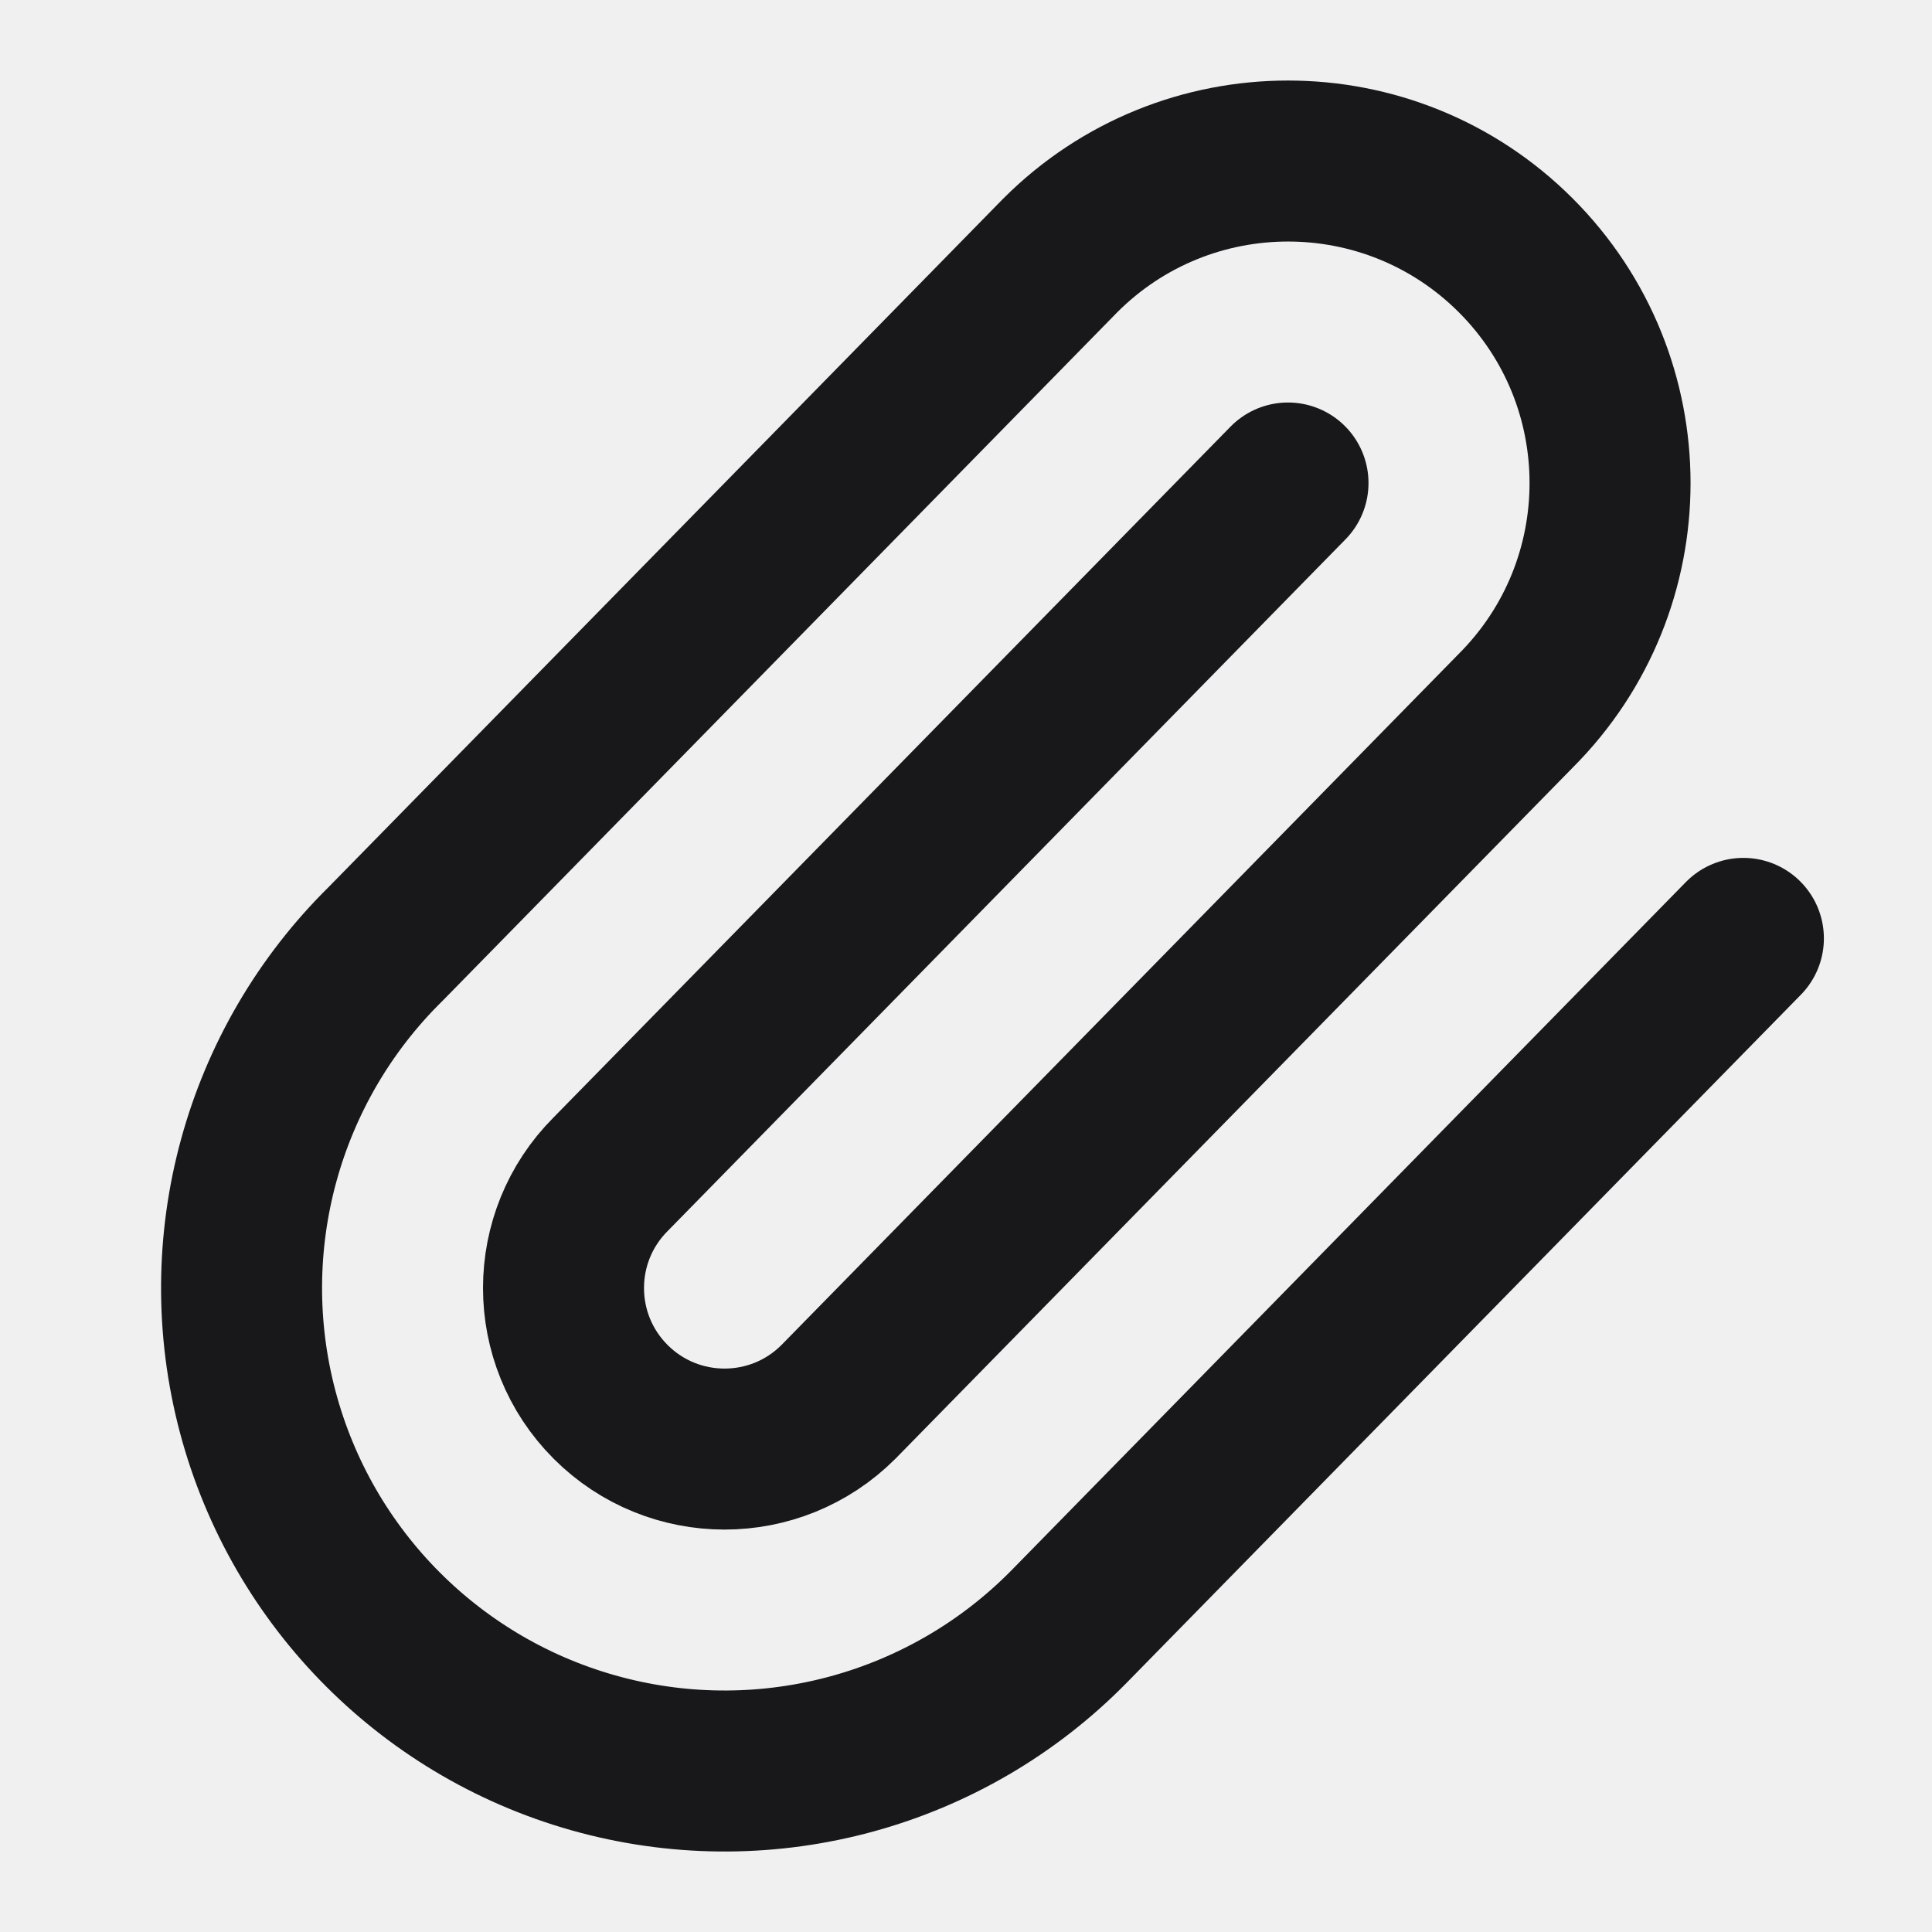
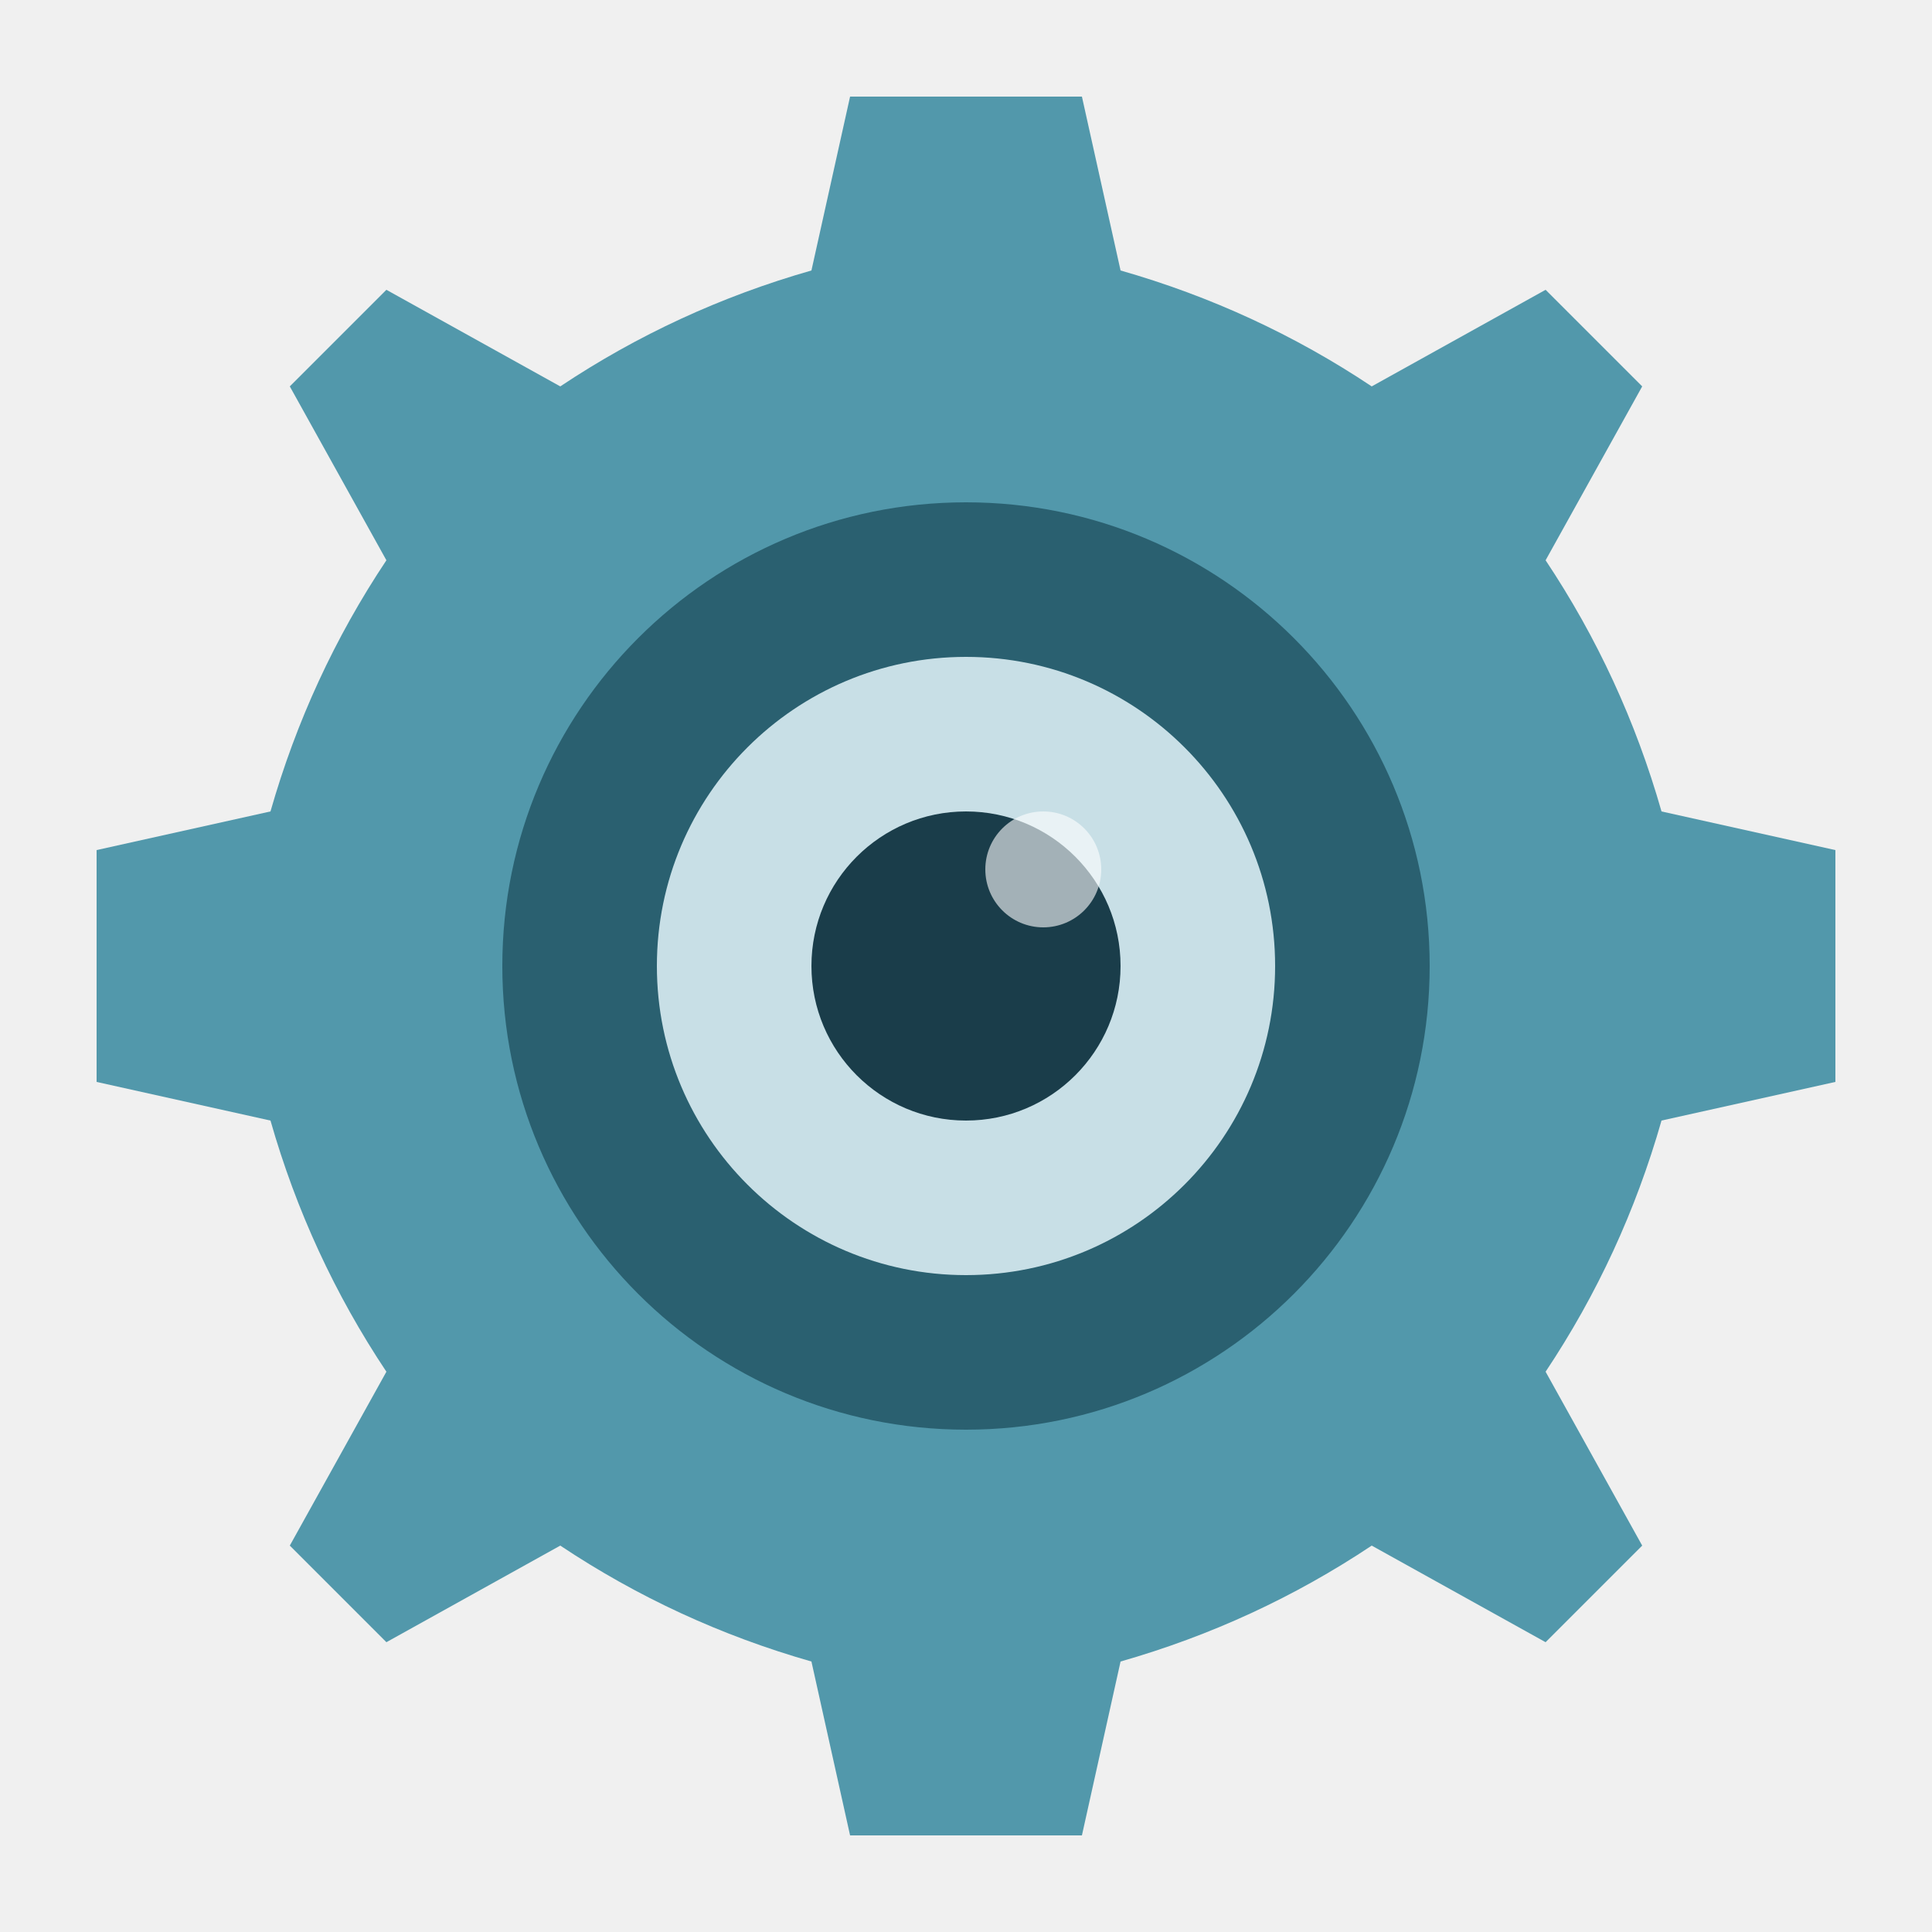
- <svg xmlns="http://www.w3.org/2000/svg" viewBox="0 0 24 24" fill="none" stroke-linecap="round" stroke-linejoin="round">
+ <svg xmlns="http://www.w3.org/2000/svg" viewBox="0 0 100 100">
  <style>
-     path { stroke: #18181b; }
+     .gear { fill: #5298ab; }
+     .eye-ring { fill: #2a6070; }
+     .eye-white { fill: #c8dfe6; }
+     .pupil { fill: #1a3d4a; }
    @media (prefers-color-scheme: dark) {
-       path { stroke: #e4e4e7; }
+       .gear { fill: #5298ab; }
    }
  </style>
-   <path stroke-width="2" d="m16 6-8.414 8.586a2 2 0 0 0 2.829 2.829l8.414-8.586a4 4 0 1 0-5.657-5.657l-8.379 8.551a6 6 0 1 0 8.485 8.485l8.379-8.551" />
+   <path class="gear" d="     M50 5     L56 5 L58 14 Q65 16 71 20 L80 15 L85 20 L80 29 Q84 35 86 42 L95 44 L95 56 L86 58 Q84 65 80 71 L85 80 L80 85 L71 80 Q65 84 58 86 L56 95 L44 95 L42 86 Q35 84 29 80 L20 85 L15 80 L20 71 Q16 65 14 58 L5 56 L5 44 L14 42 Q16 35 20 29 L15 20 L20 15 L29 20 Q35 16 42 14 L44 5 Z   " />
+   <circle class="eye-ring" cx="50" cy="50" r="24" />
+   <circle class="eye-white" cx="50" cy="50" r="16" />
+   <circle class="pupil" cx="50" cy="50" r="8" />
+   <circle fill="white" opacity="0.6" cx="54" cy="45" r="3" />
</svg>
